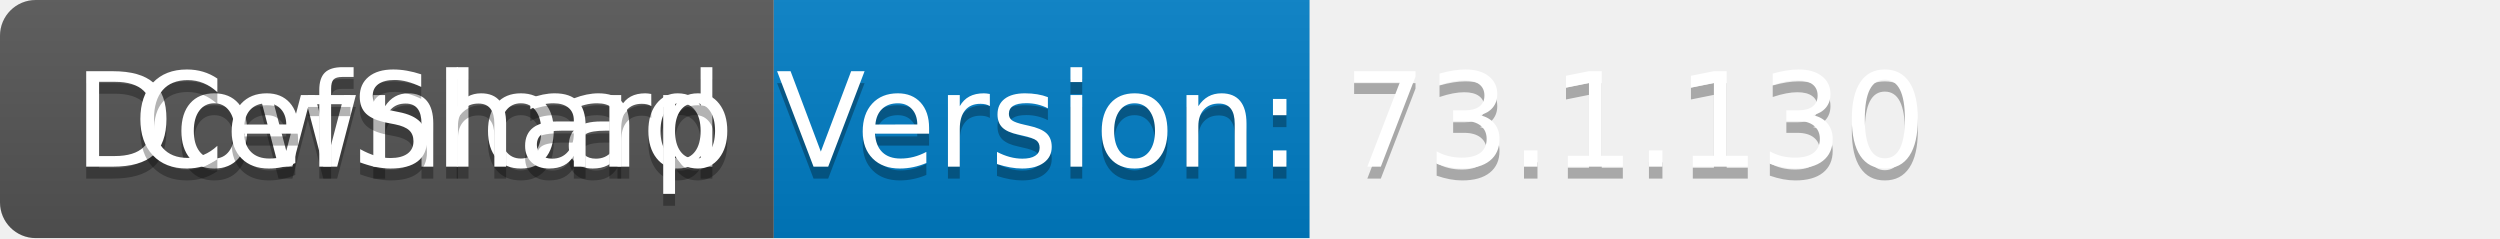
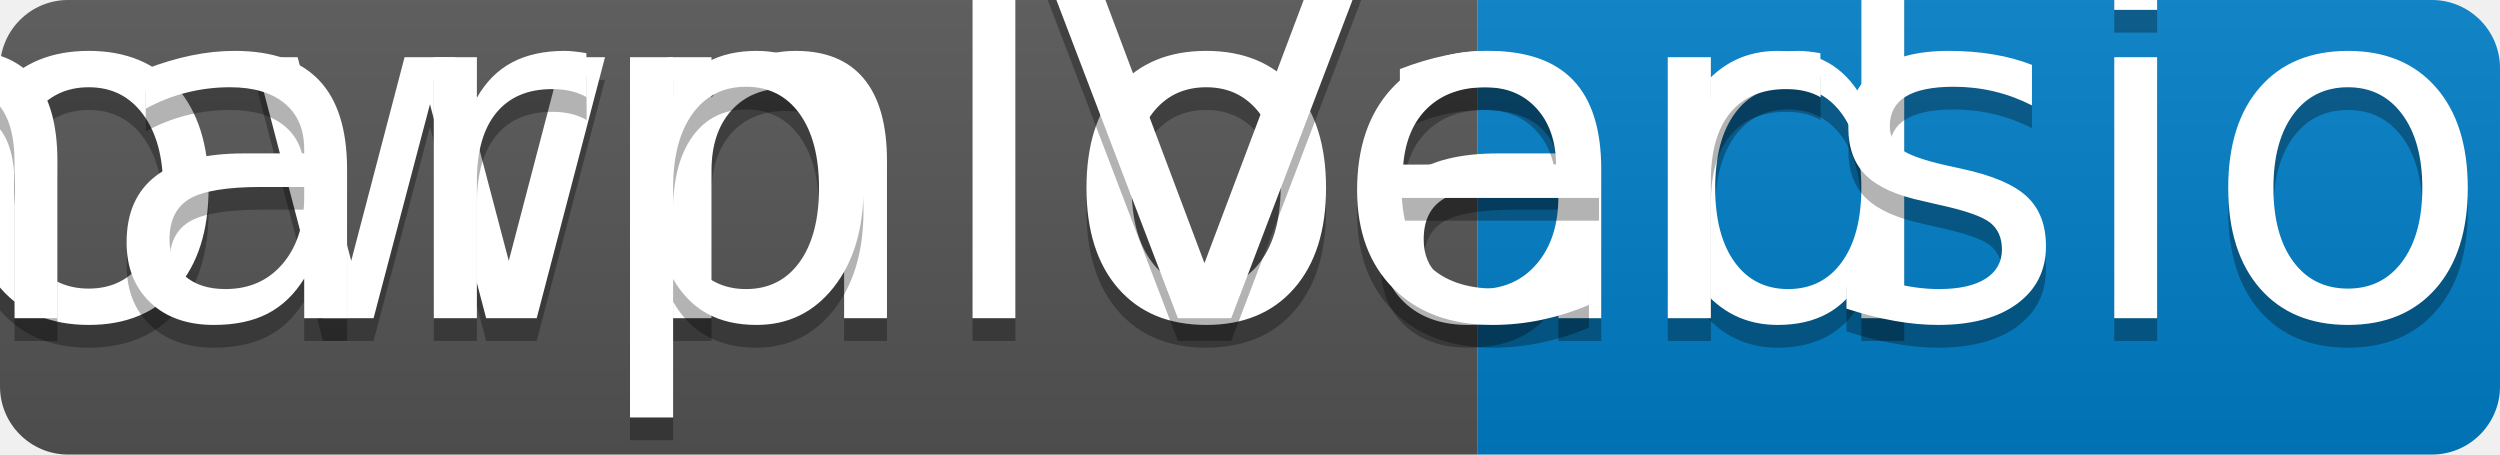
- <svg xmlns="http://www.w3.org/2000/svg" width="210" height="20">
+ <svg xmlns="http://www.w3.org/2000/svg" width="110" height="20">
  <linearGradient id="b" x2="0" y2="100%">
    <stop offset="0" stop-color="#bbb" stop-opacity=".1" />
    <stop offset="1" stop-opacity=".1" />
  </linearGradient>
  <clipPath id="a">
-     <rect width="210" height="20" rx="3" fill="#fff" />
+     <rect width="110" height="20" rx="3" fill="#fff" />
  </clipPath>
  <g clip-path="url(#a)">
    <path fill="#555" d="M0 0h65v20H0z" />
    <path fill="#007ec6" d="M65 0h45v20H65z" />
    <path fill="url(#b)" d="M0 0h110v20H0z" />
  </g>
-   <g fill="#fff" text-anchor="middle" font-family="DejaVu Sans,Verdana,Geneva,sans-serif" font-size="110">
+   <g fill="#fff" text-anchor="middle" font-family="DejaVu Sans,Verdana,Geneva,sans-serif" font-size="210">
    <text x="335" y="150" fill="#010101" fill-opacity=".3" transform="scale(.1)" textLength="550">Download</text>
    <text x="335" y="140" transform="scale(.1)" textLength="550">Download</text>
    <text x="865" y="150" fill="#010101" fill-opacity=".3" transform="scale(.1)" textLength="950">CefSharp Version: 73.1.130</text>
    <text x="865" y="140" transform="scale(.1)" textLength="950">CefSharp Version: 73.1.130</text>
  </g>
</svg>
